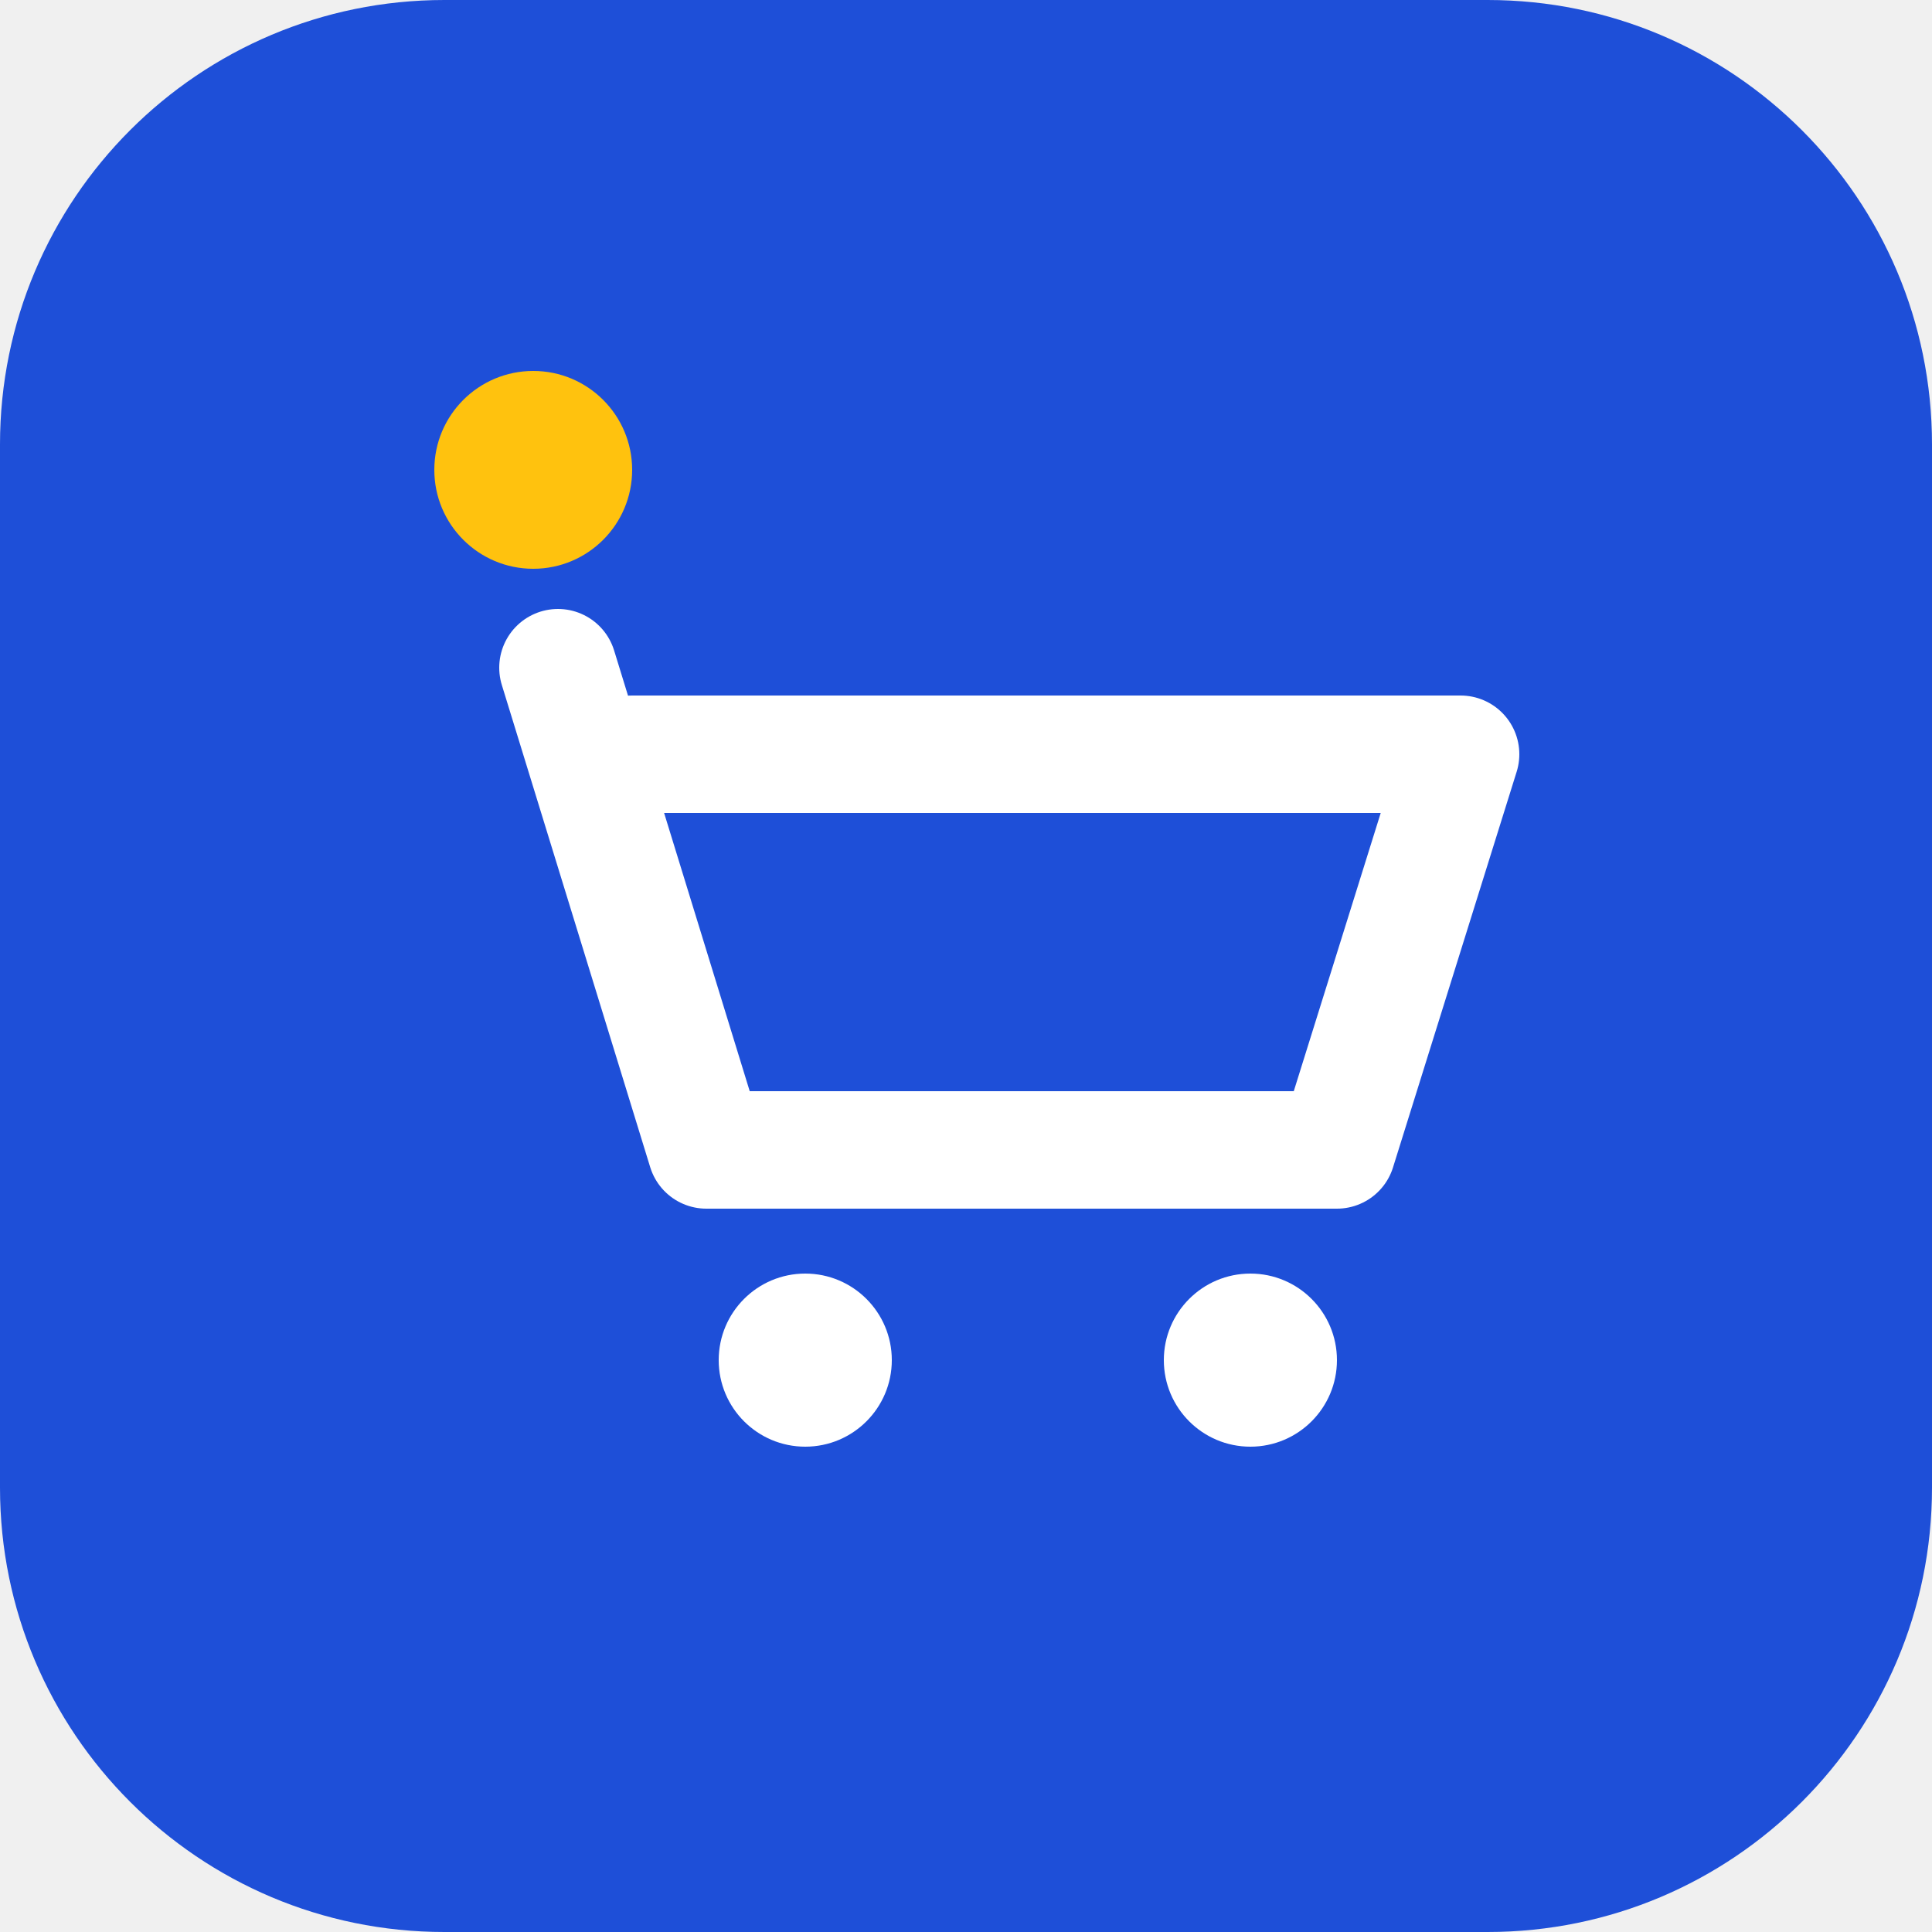
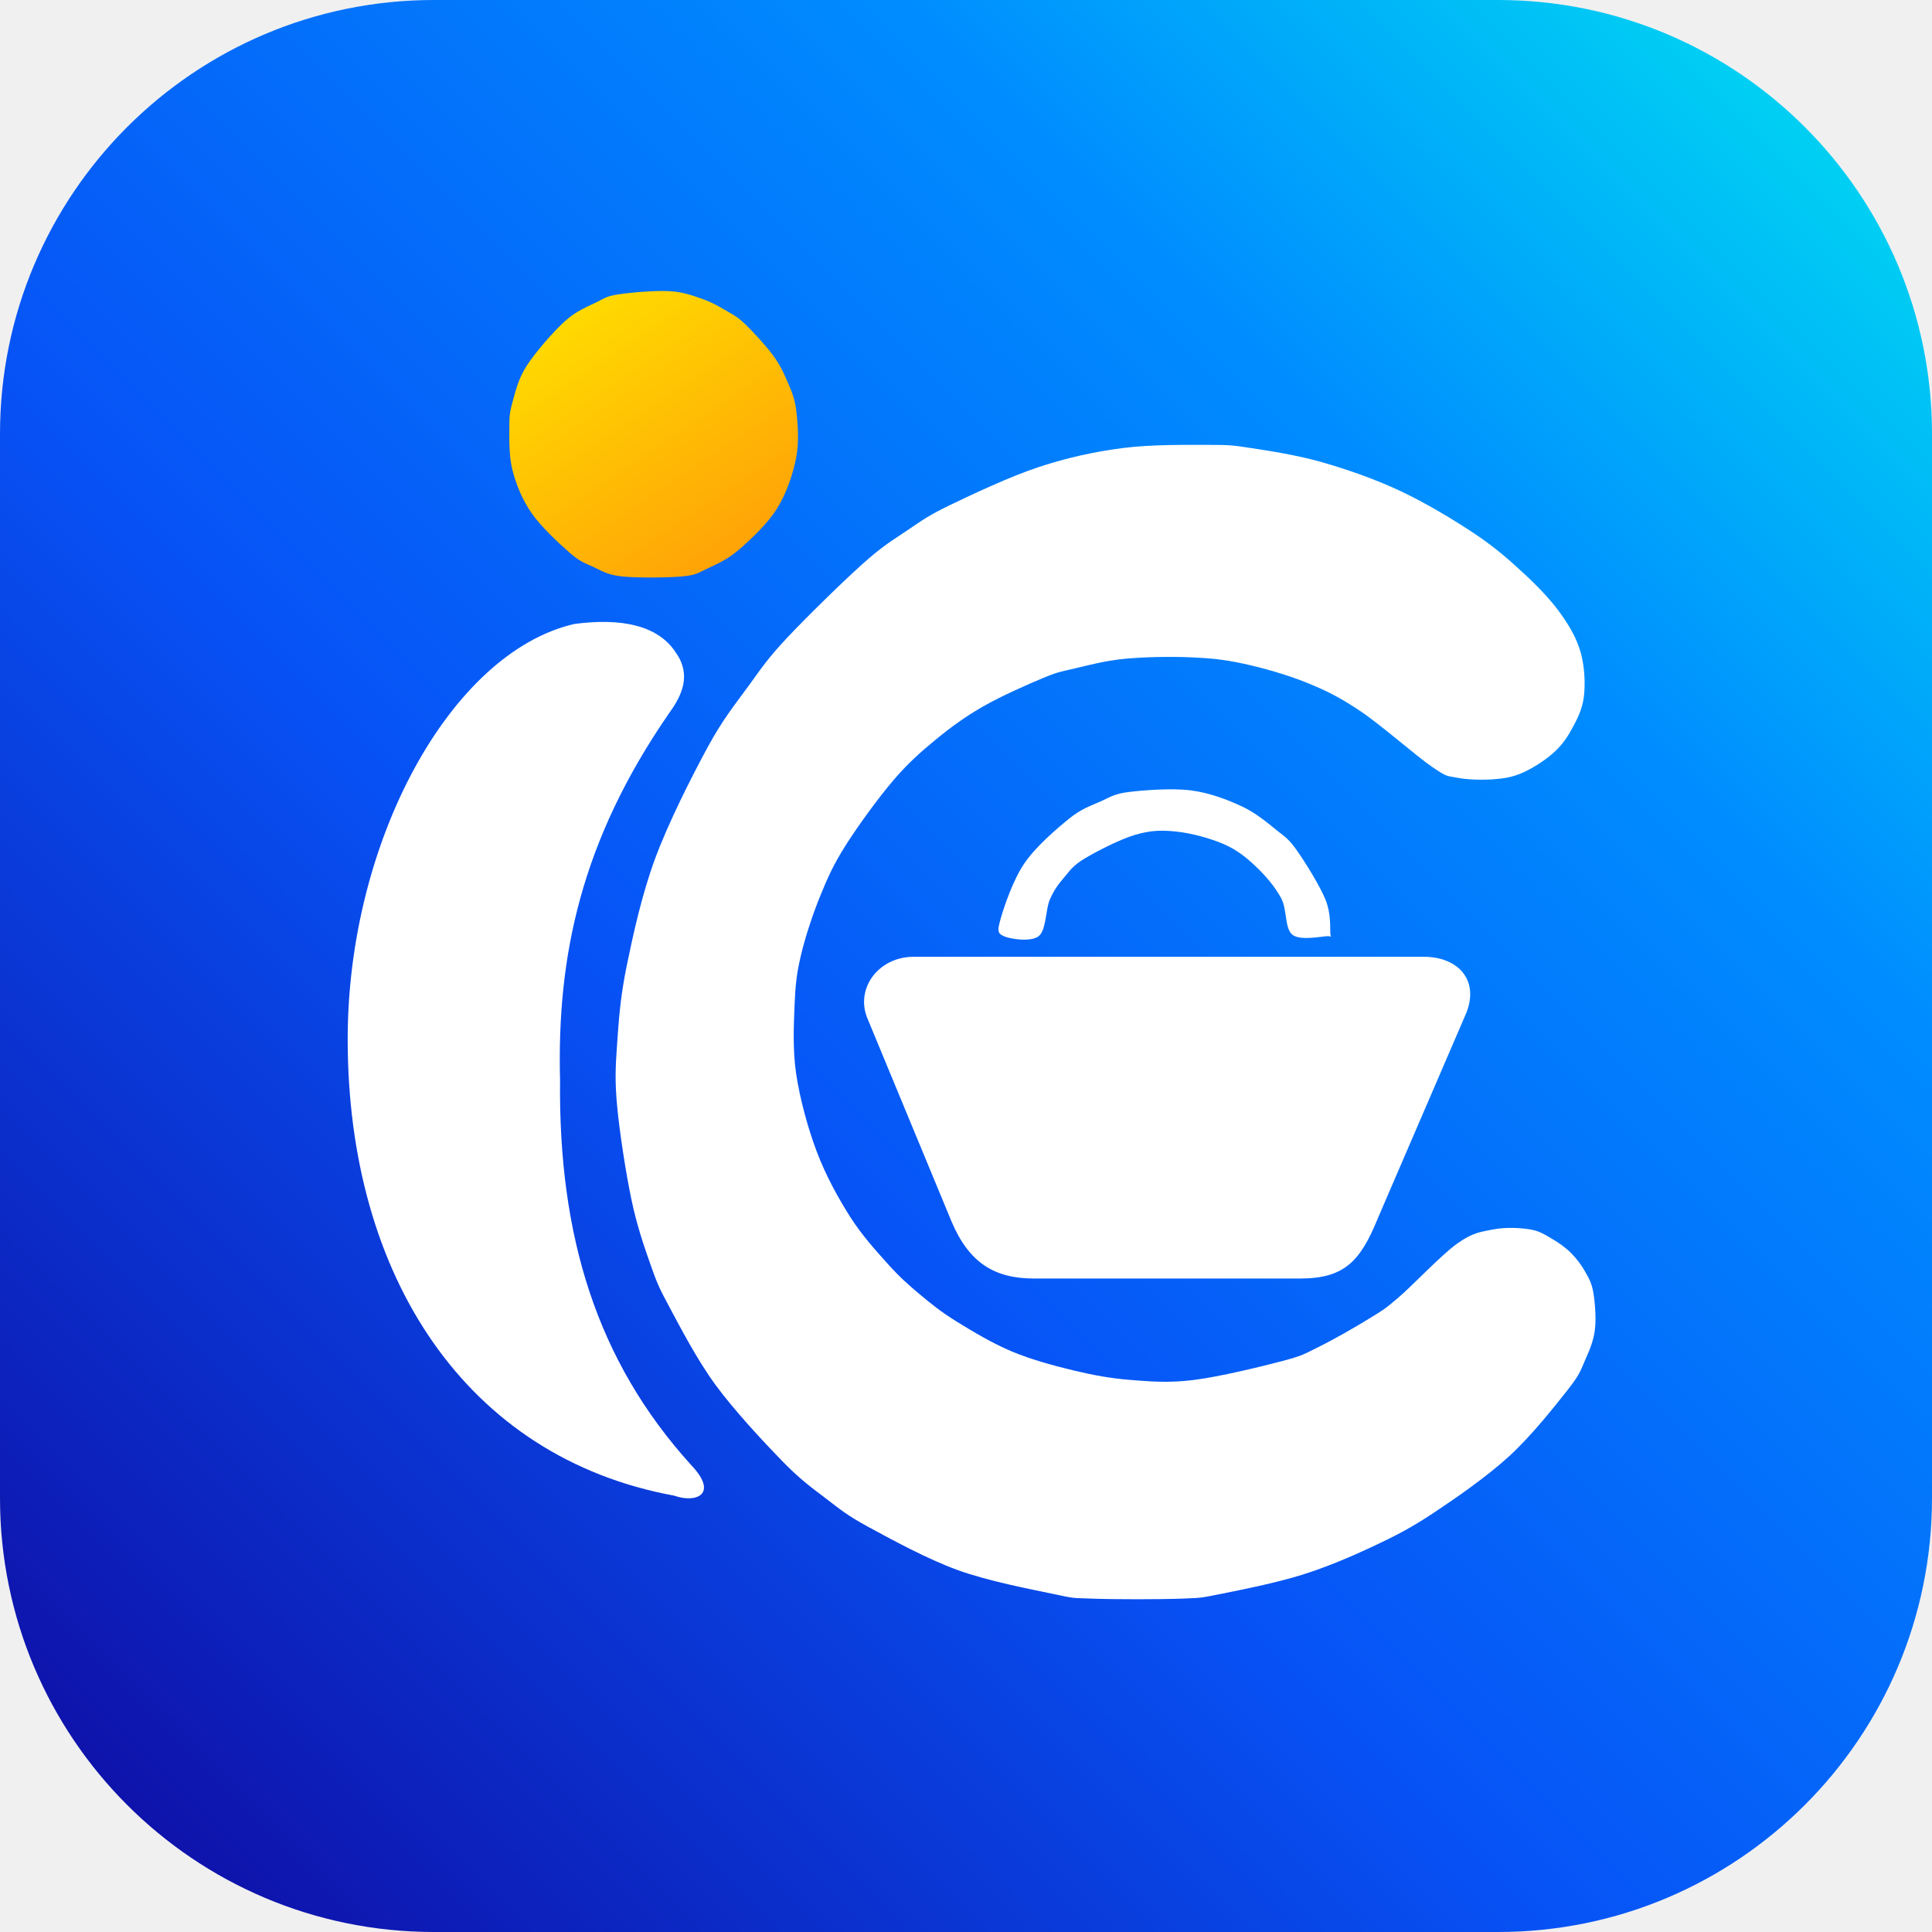
- <svg xmlns="http://www.w3.org/2000/svg" viewBox="0 0 100 100">
-   <rect width="100" height="100" rx="23" fill="#1E4FD8" />
-   <g transform="translate(18 16) scale(.64)">
-     <circle cx="15" cy="13" r="8" fill="#FFC20E" />
-     <path d="M17 29 L29 68 H80 L90 36 H23" fill="none" stroke="#fff" stroke-width="9.5" stroke-linecap="round" stroke-linejoin="round" />
-     <circle cx="37" cy="85" r="7" fill="#fff" />
-     <circle cx="73" cy="85" r="7" fill="#fff" />
+ <svg xmlns="http://www.w3.org/2000/svg" width="1024" height="1024" viewBox="0 0 1024 1024">
+   <defs>
+     <clipPath id="round">
+       <rect width="1024" height="1024" rx="230" />
+     </clipPath>
+     <linearGradient id="logoG" x1="0%" y1="85%" x2="95%" y2="15%">
+       <stop offset="0%" stop-color="#1207A9" />
+       <stop offset="34%" stop-color="#1757FF" />
+       <stop offset="68%" stop-color="#087FFF" />
+       <stop offset="100%" stop-color="#00E7EF" />
+     </linearGradient>
+     <linearGradient id="iG" x1="0%" y1="95%" x2="65%" y2="0%">
+       <stop offset="0%" stop-color="#10089F" />
+       <stop offset="48%" stop-color="#1455EF" />
+       <stop offset="100%" stop-color="#00D7F3" />
+     </linearGradient>
+     <linearGradient id="basketG" x1="10%" y1="100%" x2="85%" y2="0%">
+       <stop offset="0%" stop-color="#1700BE" />
+       <stop offset="47%" stop-color="#0363FF" />
+       <stop offset="100%" stop-color="#00E7EF" />
+     </linearGradient>
+     <linearGradient id="yellowG" x1="12%" y1="0%" x2="80%" y2="100%">
+       <stop offset="0%" stop-color="#FFE000" />
+       <stop offset="100%" stop-color="#FF9F07" />
+     </linearGradient>
+     <linearGradient id="appG" x1="0%" y1="100%" x2="100%" y2="0%">
+       <stop offset="0%" stop-color="#10069C" />
+       <stop offset="41%" stop-color="#0753F6" />
+       <stop offset="73%" stop-color="#008CFF" />
+       <stop offset="100%" stop-color="#00E7EF" />
+     </linearGradient>
+   </defs>
+   <g clip-path="url(#round)">
+     <rect width="1024" height="1024" fill="url(#appG)" />
+     <g transform="translate(128,135) scale(0.84)">
+       <path id="i" d="M 210,233 C 240,229 263,234 274,251 C 284,265 278,278 270,289 C 214,370 199,443 201,521 C 200,619 224,698 284,764 C 301,782 287,788 273,783 C 142,759 67,645 67,495 C 67,370 132,251 210,233 Z" fill="#FFFFFF" />
+       <path id="c" d="M 637.00,122.00 C 625.00,120.17 623.50,120.00 610.00,120.00 C 596.50,120.00 573.83,119.67 556.00,122.00 C 538.17,124.33 521.17,128.00 503.00,134.00 C 484.83,140.00 460.83,151.33 447.00,158.00 C 433.17,164.67 429.17,167.83 420.00,174.00 C 410.83,180.17 404.67,183.67 392.00,195.00 C 379.33,206.33 356.00,229.17 344.00,242.00 C 332.00,254.83 328.33,260.50 320.00,272.00 C 311.67,283.50 303.83,292.83 294.00,311.00 C 284.17,329.17 269.50,358.00 261.00,381.00 C 252.50,404.00 247.00,429.50 243.00,449.00 C 239.00,468.50 238.00,483.33 237.00,498.00 C 236.00,512.67 235.50,520.67 237.00,537.00 C 238.50,553.33 242.50,579.33 246.00,596.00 C 249.50,612.67 254.00,625.67 258.00,637.00 C 262.00,648.33 263.17,651.33 270.00,664.00 C 276.83,676.67 287.17,696.83 299.00,713.00 C 310.83,729.17 329.33,749.00 341.00,761.00 C 352.67,773.00 359.83,778.00 369.00,785.00 C 378.17,792.00 382.17,795.50 396.00,803.00 C 409.83,810.50 432.67,823.00 452.00,830.00 C 471.33,837.00 497.83,842.00 512.00,845.00 C 526.17,848.00 523.50,847.50 537.00,848.00 C 550.50,848.50 579.50,848.50 593.00,848.00 C 606.50,847.50 605.33,847.50 618.00,845.00 C 630.67,842.50 653.00,838.00 669.00,833.00 C 685.00,828.00 700.17,821.50 714.00,815.00 C 727.83,808.50 737.67,803.50 752.00,794.00 C 766.33,784.50 785.83,771.00 800.00,758.00 C 814.17,745.00 829.00,726.17 837.00,716.00 C 845.00,705.83 845.17,703.33 848.00,697.00 C 850.83,690.67 853.17,685.00 854.00,678.00 C 854.83,671.00 854.00,661.00 853.00,655.00 C 852.00,649.00 850.33,646.17 848.00,642.00 C 845.67,637.83 842.50,633.50 839.00,630.00 C 835.50,626.50 831.33,623.50 827.00,621.00 C 822.67,618.50 819.17,616.00 813.00,615.00 C 806.83,614.00 797.67,613.50 790.00,615.00 C 782.33,616.50 777.00,616.83 767.00,624.00 C 757.00,631.17 739.17,650.17 730.00,658.00 C 720.83,665.83 720.33,665.83 712.00,671.00 C 703.67,676.17 689.17,684.50 680.00,689.00 C 670.83,693.50 670.17,694.50 657.00,698.00 C 643.83,701.50 617.00,708.00 601.00,710.00 C 585.00,712.00 573.67,711.00 561.00,710.00 C 548.33,709.00 537.50,707.00 525.00,704.00 C 512.50,701.00 498.33,697.17 486.00,692.00 C 473.67,686.83 460.67,679.00 451.00,673.00 C 441.33,667.00 435.17,662.00 428.00,656.00 C 420.83,650.00 415.33,645.17 408.00,637.00 C 400.67,628.83 391.50,618.83 384.00,607.00 C 376.50,595.17 368.67,581.00 363.00,566.00 C 357.33,551.00 352.33,532.50 350.00,517.00 C 347.67,501.50 348.50,485.50 349.00,473.00 C 349.50,460.50 350.33,453.33 353.00,442.00 C 355.67,430.67 360.33,416.50 365.00,405.00 C 369.67,393.50 373.33,385.17 381.00,373.00 C 388.67,360.83 401.50,343.17 411.00,332.00 C 420.50,320.83 428.50,313.83 438.00,306.00 C 447.50,298.17 456.67,291.50 468.00,285.00 C 479.33,278.50 496.33,271.00 506.00,267.00 C 515.67,263.00 517.50,263.00 526.00,261.00 C 534.50,259.00 545.00,256.17 557.00,255.00 C 569.00,253.83 585.50,253.50 598.00,254.00 C 610.50,254.50 619.67,255.33 632.00,258.00 C 644.33,260.67 659.67,265.00 672.00,270.00 C 684.33,275.00 692.83,279.17 706.00,288.00 C 719.17,296.83 740.83,316.00 751.00,323.00 C 761.17,330.00 760.50,328.67 767.00,330.00 C 773.50,331.33 783.17,331.50 790.00,331.00 C 796.83,330.50 801.83,329.67 808.00,327.00 C 814.17,324.33 821.83,319.50 827.00,315.00 C 832.17,310.50 835.67,306.00 839.00,300.00 C 842.33,294.00 846.00,287.17 847.00,279.00 C 848.00,270.83 847.50,259.83 845.00,251.00 C 842.50,242.17 838.00,234.33 832.00,226.00 C 826.00,217.67 818.00,209.33 809.00,201.00 C 800.00,192.67 791.00,184.67 778.00,176.00 C 765.00,167.33 747.00,156.50 731.00,149.00 C 715.00,141.50 697.67,135.50 682.00,131.00 C 666.33,126.50 649.00,123.83 637.00,122.00 Z" fill="#FFFFFF" />
+       <path id="handle" d="M 479.00,419.00 C 476.83,426.67 477.00,428.17 481.00,430.00 C 485.00,431.83 498.17,433.83 503.00,430.00 C 507.83,426.17 507.33,413.17 510.00,407.00 C 512.67,400.83 515.33,397.33 519.00,393.00 C 522.67,388.67 524.50,385.50 532.00,381.00 C 539.50,376.50 554.33,368.83 564.00,366.00 C 573.67,363.17 580.67,363.00 590.00,364.00 C 599.33,365.00 611.67,368.33 620.00,372.00 C 628.33,375.67 634.00,380.33 640.00,386.00 C 646.00,391.67 652.17,398.83 656.00,406.00 C 659.83,413.17 658.17,425.00 663.00,429.00 C 667.83,433.00 681.00,430.17 685.00,430.00 C 689.00,429.83 687.17,431.83 687.00,428.00 C 686.83,424.17 687.50,415.67 684.00,407.00 C 680.50,398.33 671.17,383.33 666.00,376.00 C 660.83,368.67 658.83,367.67 653.00,363.00 C 647.17,358.33 640.00,352.17 631.00,348.00 C 622.00,343.83 610.83,339.50 599.00,338.00 C 587.17,336.50 569.50,337.83 560.00,339.00 C 550.50,340.17 548.33,342.17 542.00,345.00 C 535.67,347.83 530.00,349.50 522.00,356.00 C 514.00,362.50 501.17,373.50 494.00,384.00 C 486.83,394.50 481.17,411.33 479.00,419.00 Z" fill="#FFFFFF" />
+       <path id="basket" d="M 424,443 L 746,443 C 767,443 781,457 773,478 L 717,608 C 706,635 696,646 668,646 L 500,646 C 475,646 459,636 448,610 L 395,482 C 387,463 402,443 424,443 Z" fill="#FFFFFF" />
+       <path id="dot" d="M 238.00,25.00 C 230.33,26.17 229.67,27.17 224.00,30.00 C 218.33,32.83 211.33,35.33 204.00,42.00 C 196.67,48.67 185.50,61.50 180.00,70.00 C 174.50,78.50 172.83,86.50 171.00,93.00 C 169.17,99.50 169.00,101.83 169.00,109.00 C 169.00,116.17 168.67,127.00 171.00,136.00 C 173.33,145.00 177.00,154.33 183.00,163.00 C 189.00,171.67 200.50,182.33 207.00,188.00 C 213.50,193.67 216.50,194.50 222.00,197.00 C 227.50,199.50 230.67,202.00 240.00,203.00 C 249.33,204.00 269.00,203.83 278.00,203.00 C 287.00,202.17 288.00,200.83 294.00,198.00 C 300.00,195.17 306.67,192.33 314.00,186.00 C 321.33,179.67 332.00,169.67 338.00,160.00 C 344.00,150.33 348.00,138.33 350.00,128.00 C 352.00,117.67 351.00,106.17 350.00,98.00 C 349.00,89.83 346.50,84.83 344.00,79.00 C 341.50,73.17 339.33,68.83 335.00,63.00 C 330.67,57.17 322.67,48.50 318.00,44.00 C 313.33,39.50 311.50,38.67 307.00,36.00 C 302.50,33.33 297.17,30.17 291.00,28.00 C 284.83,25.83 278.83,23.50 270.00,23.00 C 261.17,22.50 245.67,23.83 238.00,25.00 Z" fill="url(#yellowG)" />
+     </g>
  </g>
</svg>
